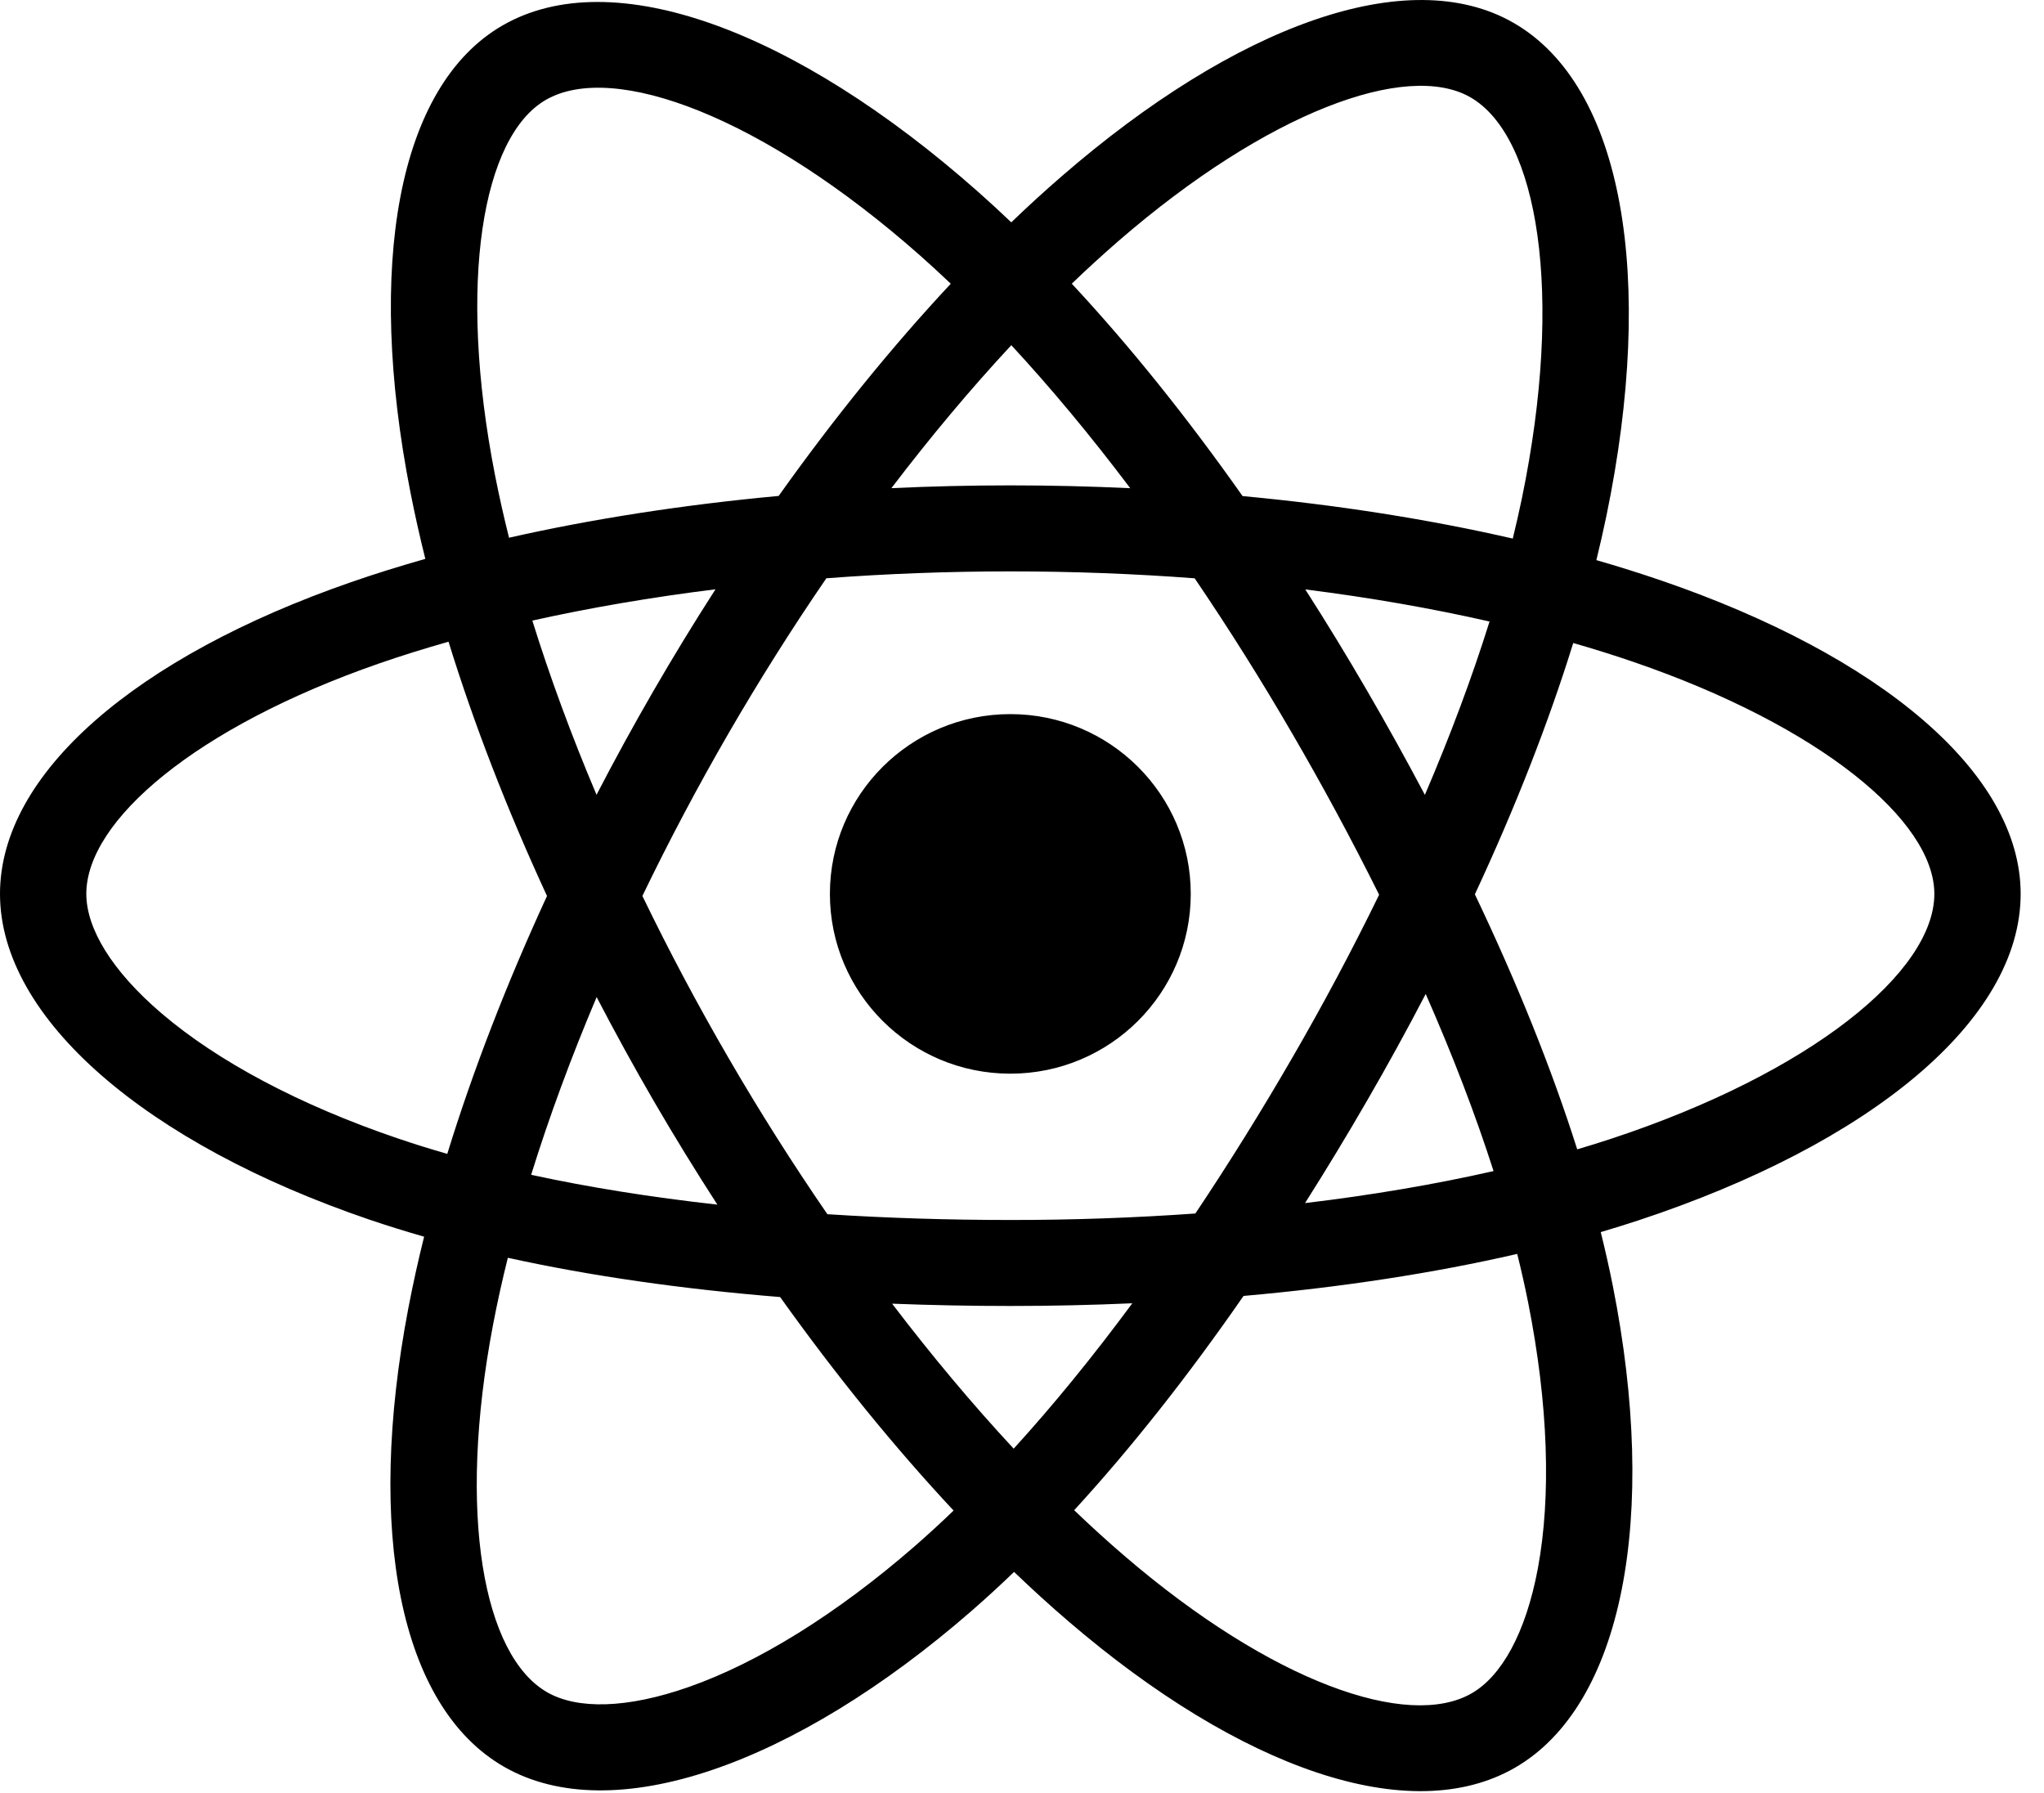
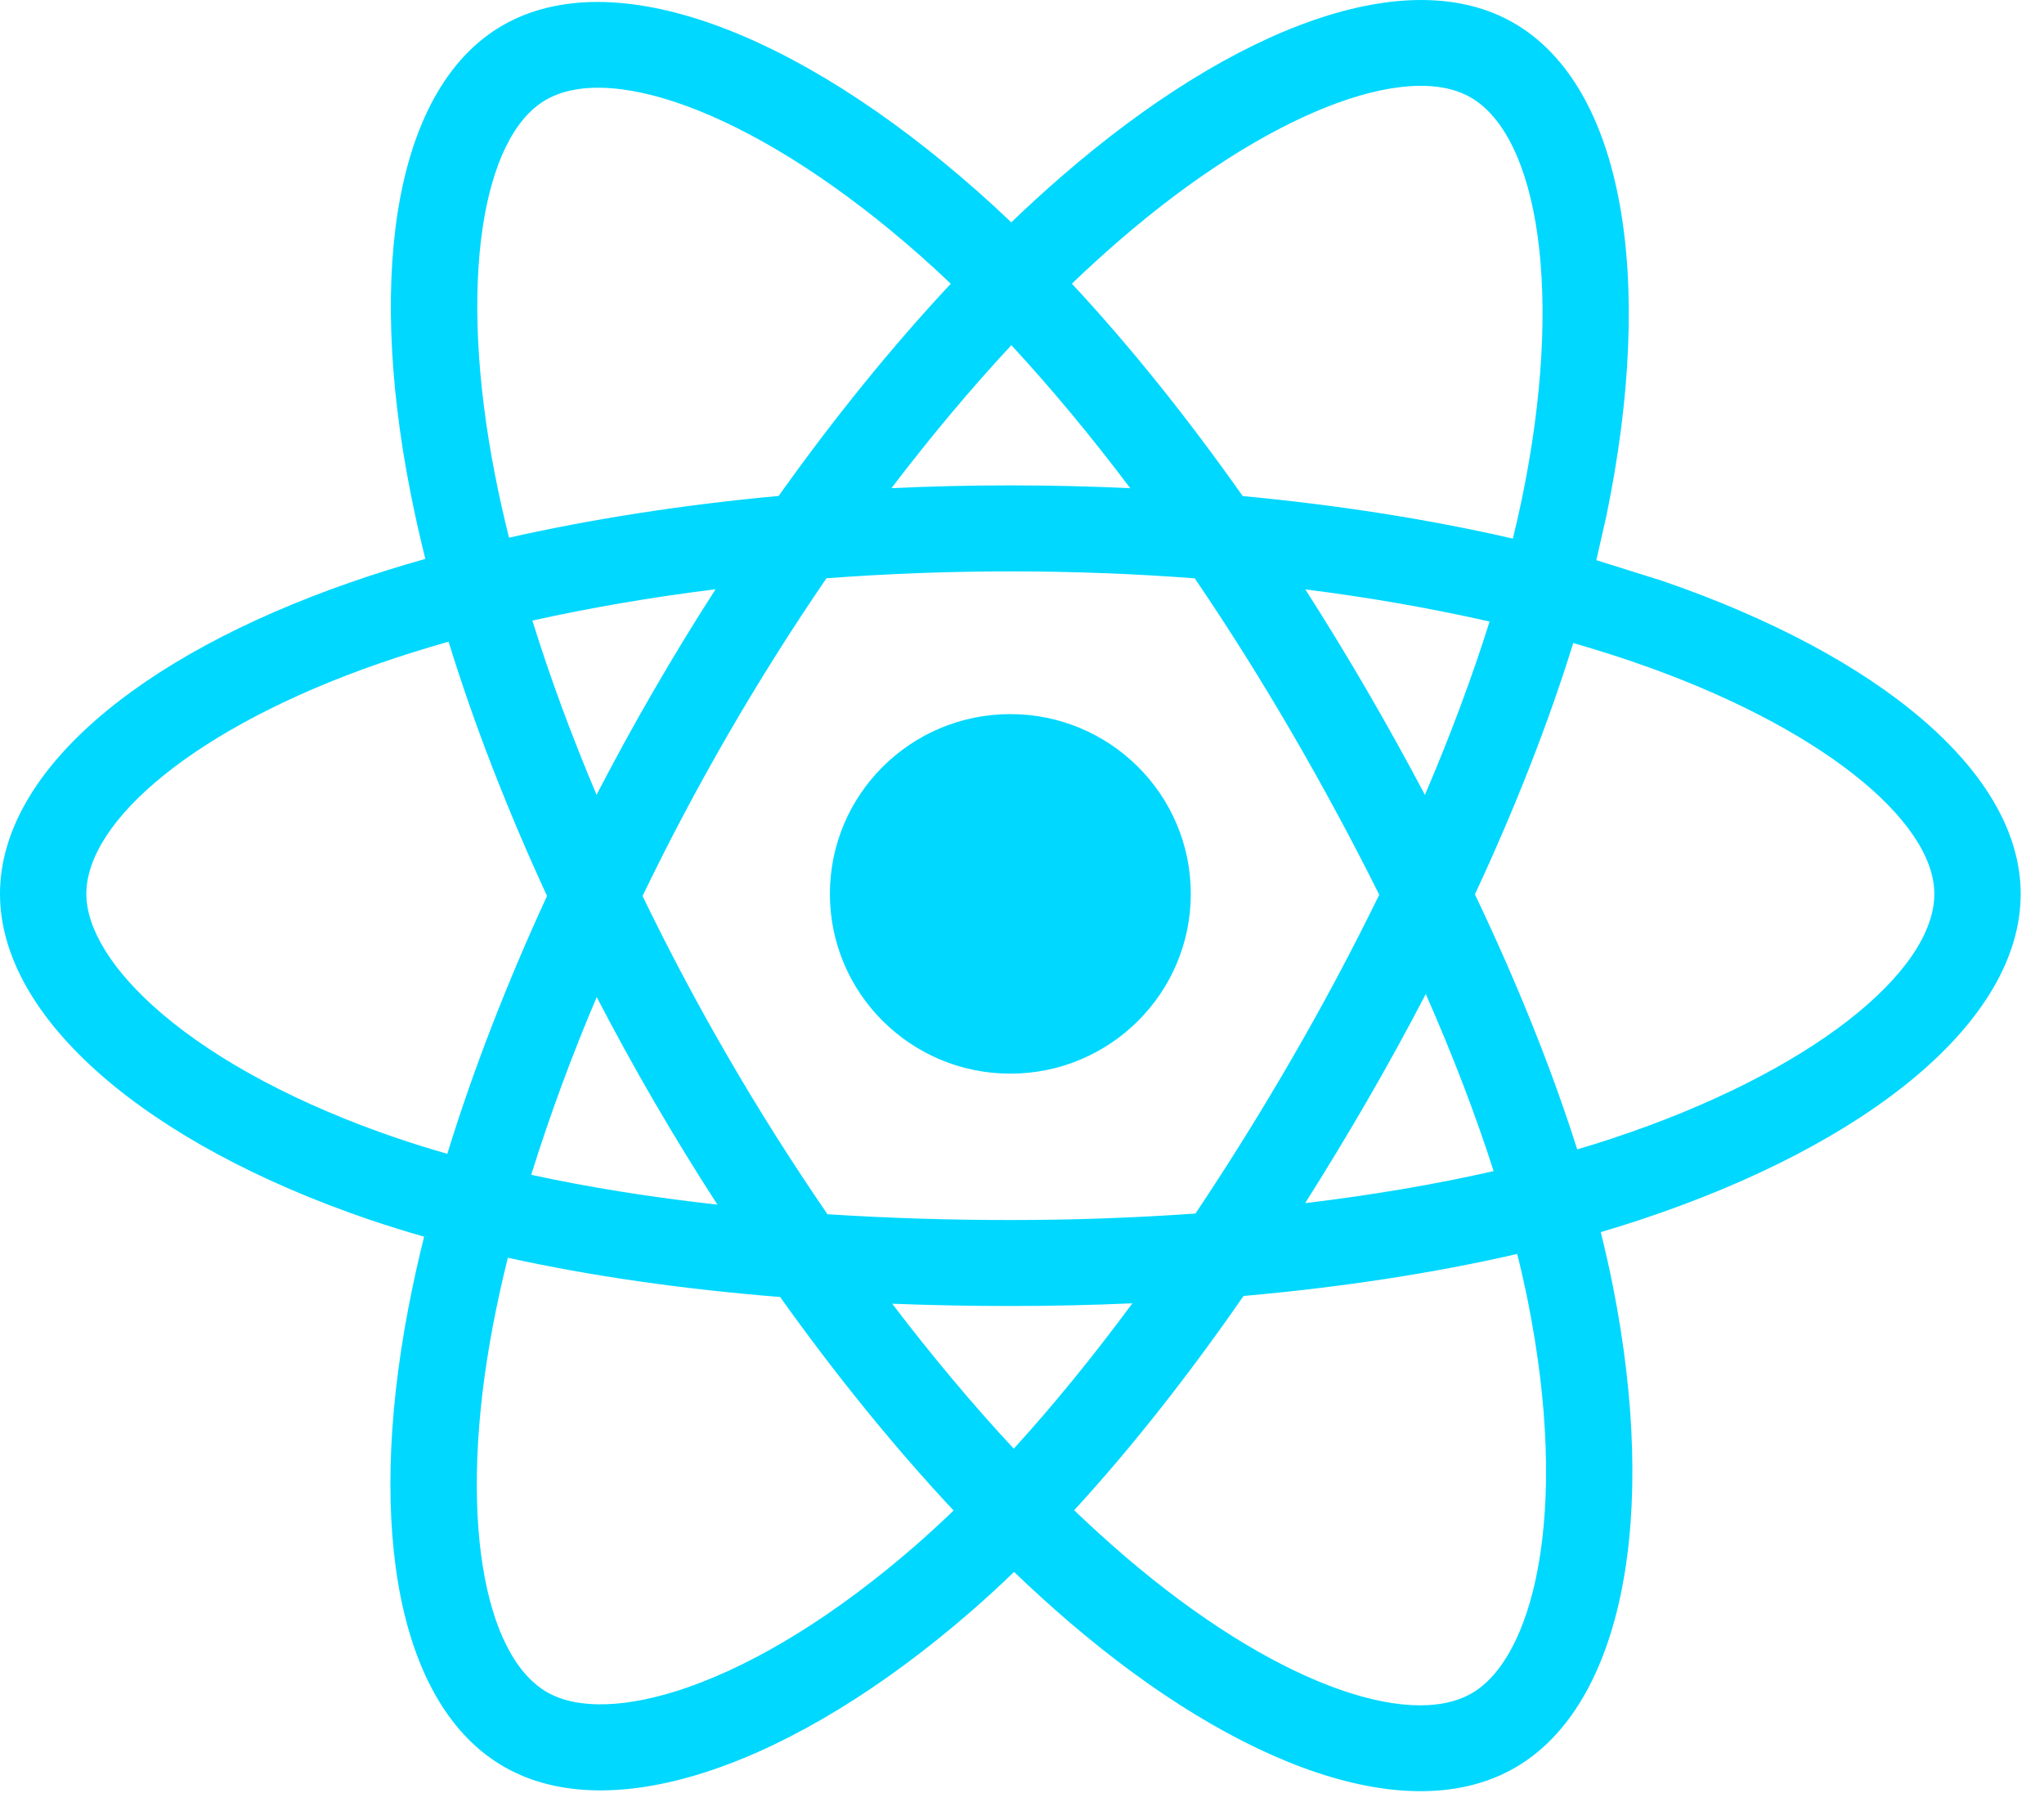
- <svg xmlns="http://www.w3.org/2000/svg" width="100%" height="100%" viewBox="0 0 57 50" fill="currentColor">
-   <g clip-path="url(#clip0)">
-     <path d="M46.33 16.19C45.731 15.985 45.126 15.795 44.517 15.62C44.619 15.203 44.713 14.792 44.797 14.387C46.17 7.747 45.272 2.397 42.206 0.636C39.267 -1.053 34.459 0.708 29.604 4.918C29.125 5.333 28.657 5.761 28.201 6.2C27.895 5.908 27.584 5.622 27.267 5.341C22.178 0.84 17.078 -1.057 14.015 0.709C11.078 2.403 10.209 7.432 11.445 13.726C11.568 14.349 11.707 14.969 11.861 15.585C11.139 15.79 10.443 16.007 9.776 16.239C3.81 18.311 0 21.559 0 24.927C0 28.407 4.09 31.896 10.304 34.012C10.808 34.183 11.316 34.341 11.827 34.487C11.661 35.151 11.514 35.819 11.385 36.491C10.207 42.675 11.127 47.586 14.056 49.269C17.081 51.007 22.159 49.22 27.103 44.914C27.503 44.564 27.896 44.204 28.279 43.835C28.773 44.31 29.281 44.772 29.802 45.219C34.591 49.325 39.321 50.983 42.247 49.295C45.269 47.552 46.252 42.277 44.976 35.859C44.876 35.357 44.763 34.856 44.639 34.359C44.995 34.254 45.345 34.145 45.686 34.033C52.146 31.9 56.349 28.453 56.349 24.927C56.349 21.546 52.416 18.277 46.33 16.19V16.19ZM44.929 31.756C44.621 31.858 44.305 31.956 43.983 32.051C43.27 29.802 42.307 27.41 41.129 24.939C42.253 22.527 43.179 20.166 43.872 17.931C44.448 18.097 45.008 18.272 45.547 18.457C50.761 20.246 53.942 22.89 53.942 24.927C53.942 27.098 50.507 29.915 44.929 31.756V31.756ZM42.615 36.325C43.179 39.163 43.259 41.729 42.886 43.735C42.55 45.537 41.875 46.739 41.041 47.22C39.265 48.244 35.467 46.913 31.372 43.401C30.888 42.986 30.415 42.556 29.955 42.114C31.543 40.384 33.13 38.373 34.678 36.139C37.402 35.898 39.976 35.505 42.31 34.967C42.425 35.429 42.527 35.882 42.615 36.325V36.325ZM19.211 47.043C17.476 47.653 16.094 47.671 15.258 47.191C13.481 46.17 12.742 42.227 13.75 36.938C13.87 36.313 14.007 35.692 14.162 35.075C16.47 35.583 19.024 35.949 21.755 36.17C23.314 38.355 24.947 40.364 26.592 42.124C26.242 42.461 25.885 42.789 25.519 43.109C23.332 45.013 21.142 46.364 19.211 47.043V47.043ZM11.083 31.743C8.335 30.807 6.066 29.591 4.511 28.264C3.113 27.072 2.407 25.888 2.407 24.927C2.407 22.883 5.466 20.276 10.568 18.503C11.188 18.288 11.835 18.086 12.508 17.895C13.213 20.18 14.138 22.57 15.254 24.986C14.124 27.437 13.185 29.865 12.473 32.177C12.006 32.044 11.543 31.899 11.083 31.743V31.743ZM13.807 13.265C12.748 7.873 13.452 3.806 15.222 2.785C17.107 1.698 21.275 3.248 25.669 7.135C25.955 7.389 26.237 7.648 26.514 7.912C24.877 9.664 23.259 11.658 21.714 13.83C19.064 14.075 16.527 14.468 14.195 14.995C14.051 14.421 13.922 13.845 13.807 13.265V13.265ZM38.114 19.245C37.563 18.297 36.992 17.36 36.4 16.437C38.198 16.663 39.921 16.964 41.538 17.332C41.053 18.883 40.447 20.504 39.735 22.166C39.214 21.182 38.674 20.208 38.114 19.245V19.245ZM28.202 9.626C29.312 10.825 30.424 12.162 31.518 13.614C29.299 13.51 27.076 13.509 24.858 13.613C25.953 12.175 27.074 10.838 28.202 9.626ZM18.226 19.261C17.673 20.216 17.143 21.184 16.635 22.164C15.934 20.508 15.335 18.879 14.845 17.306C16.452 16.948 18.167 16.655 19.953 16.433C19.355 17.362 18.779 18.305 18.226 19.261V19.261ZM20.005 33.593C18.159 33.387 16.419 33.11 14.812 32.761C15.309 31.16 15.922 29.497 16.638 27.805C17.148 28.785 17.68 29.754 18.235 30.71C18.806 31.692 19.398 32.654 20.005 33.593ZM28.268 40.398C27.127 39.171 25.989 37.814 24.878 36.355C25.957 36.397 27.057 36.419 28.175 36.419C29.323 36.419 30.459 36.393 31.576 36.344C30.479 37.829 29.371 39.188 28.268 40.398ZM39.758 27.718C40.511 29.429 41.146 31.084 41.65 32.657C40.016 33.028 38.252 33.328 36.393 33.55C36.989 32.609 37.566 31.657 38.123 30.693C38.69 29.714 39.235 28.722 39.758 27.718V27.718ZM36.038 29.495C35.185 30.972 34.283 32.421 33.335 33.84C31.617 33.962 29.896 34.022 28.175 34.021C26.421 34.021 24.715 33.966 23.073 33.86C22.1 32.445 21.181 30.993 20.319 29.508H20.319C19.46 28.031 18.658 26.522 17.914 24.985C18.656 23.447 19.456 21.937 20.311 20.459L20.311 20.459C21.167 18.981 22.078 17.535 23.044 16.126C24.719 15.999 26.438 15.934 28.174 15.934H28.175C29.919 15.934 31.64 16 33.315 16.127C34.271 17.535 35.176 18.975 36.03 20.446C36.889 21.921 37.699 23.423 38.459 24.951C37.707 26.494 36.899 28.009 36.038 29.495V29.495ZM41.004 2.713C42.891 3.798 43.625 8.17 42.439 13.903C42.363 14.269 42.278 14.642 42.186 15.019C39.848 14.482 37.309 14.082 34.651 13.834C33.103 11.637 31.499 9.64 29.888 7.911C30.31 7.505 30.742 7.11 31.184 6.726C35.344 3.12 39.233 1.696 41.004 2.713V2.713ZM28.175 19.914C30.953 19.914 33.206 22.159 33.206 24.927C33.206 27.696 30.953 29.941 28.175 29.941C25.396 29.941 23.143 27.696 23.143 24.927C23.143 22.159 25.396 19.914 28.175 19.914V19.914Z" fill="currentColor" />
+ <svg xmlns="http://www.w3.org/2000/svg" width="100%" height="100%" fill="none" viewBox="0 0 57 50">
+   <g clip-path="url(#A)">
+     <path d="M46.33 16.19l-1.814-.569.28-1.233c1.373-6.641.475-11.99-2.59-13.752-2.94-1.689-7.747.072-12.602 4.282-.479.416-.946.843-1.403 1.282-.306-.292-.617-.578-.934-.859C22.179.84 17.078-1.057 14.015.709c-2.937 1.694-3.807 6.723-2.57 13.016a37.38 37.38 0 0 0 .416 1.86c-.722.204-1.419.422-2.085.654C3.81 18.311 0 21.559 0 24.927c0 3.479 4.09 6.969 10.304 9.085a31.99 31.99 0 0 0 1.523.475c-.166.664-.314 1.332-.442 2.004-1.178 6.184-.258 11.095 2.671 12.778 3.025 1.738 8.103-.048 13.047-4.354.401-.35.793-.71 1.176-1.08a36.9 36.9 0 0 0 1.523 1.385c4.789 4.106 9.519 5.764 12.445 4.076 3.022-1.743 4.005-7.018 2.73-13.436a31.81 31.81 0 0 0-.338-1.501 34.19 34.19 0 0 0 1.048-.326c6.46-2.132 10.663-5.58 10.663-9.105 0-3.381-3.933-6.65-10.019-8.738h0zm-1.401 15.567c-.308.102-.624.2-.946.295-.713-2.249-1.676-4.641-2.853-7.112 1.124-2.412 2.049-4.773 2.742-7.008.577.166 1.136.341 1.675.526 5.215 1.789 8.395 4.433 8.395 6.47 0 2.17-3.435 4.988-9.013 6.829h0zm-2.314 4.569c.564 2.838.644 5.404.271 7.409-.335 1.802-1.01 3.004-1.845 3.485-1.776 1.024-5.573-.307-9.669-3.818a34.46 34.46 0 0 1-1.417-1.287c1.588-1.73 3.175-3.741 4.723-5.975 2.724-.241 5.298-.635 7.632-1.172a29.41 29.41 0 0 1 .305 1.358h0zM19.211 47.043c-1.735.61-3.117.628-3.952.148-1.777-1.021-2.516-4.964-1.508-10.253.12-.625.257-1.246.411-1.864 2.308.509 4.863.875 7.593 1.095 1.559 2.186 3.192 4.195 4.837 5.954-.35.337-.708.666-1.073.985-2.186 1.904-4.377 3.255-6.308 3.934h0zm-8.128-15.3c-2.748-.936-5.017-2.152-6.572-3.479-1.398-1.192-2.103-2.376-2.103-3.337 0-2.044 3.059-4.652 8.161-6.424.619-.215 1.267-.418 1.94-.608.705 2.285 1.63 4.674 2.746 7.09-1.131 2.452-2.069 4.879-2.781 7.191-.467-.133-.931-.278-1.391-.434h0zm2.725-18.478c-1.059-5.392-.356-9.459 1.414-10.48 1.885-1.087 6.054.463 10.447 4.35.287.254.568.513.845.777-1.637 1.752-3.255 3.746-4.8 5.918-2.65.245-5.187.638-7.519 1.164-.144-.573-.273-1.15-.387-1.73h0zm24.307 5.98c-.551-.948-1.122-1.884-1.714-2.808a53.39 53.39 0 0 1 5.138.895c-.486 1.551-1.091 3.172-1.803 4.834-.521-.985-1.061-1.959-1.621-2.921h0zm-9.912-9.619c1.11 1.198 2.222 2.536 3.316 3.988a71.12 71.12 0 0 0-6.66-.001c1.095-1.438 2.216-2.775 3.344-3.987zm-9.976 9.635c-.553.955-1.083 1.923-1.591 2.903-.701-1.656-1.301-3.285-1.79-4.858 1.608-.358 3.322-.651 5.109-.874-.598.929-1.174 1.872-1.727 2.828h0zm1.779 14.332c-1.846-.205-3.586-.483-5.193-.832a53.55 53.55 0 0 1 1.827-4.956 70.28 70.28 0 0 0 1.597 2.905c.571.982 1.162 1.945 1.769 2.883zm8.264 6.805c-1.141-1.226-2.279-2.583-3.39-4.042a84.6 84.6 0 0 0 3.297.064c1.149 0 2.284-.026 3.401-.075-1.097 1.485-2.205 2.844-3.308 4.054zm11.49-12.679c.753 1.71 1.388 3.365 1.892 4.939-1.634.371-3.398.671-5.256.893a83.64 83.64 0 0 0 1.73-2.857c.567-.979 1.112-1.971 1.634-2.975h0zm-3.719 1.777c-.854 1.477-1.755 2.926-2.703 4.345a72.77 72.77 0 0 1-5.16.181 79.21 79.21 0 0 1-5.102-.161 67.95 67.95 0 0 1-2.754-4.352h0a67.34 67.34 0 0 1-2.404-4.523 67.96 67.96 0 0 1 2.397-4.526h0a67.38 67.38 0 0 1 2.732-4.334 68.41 68.41 0 0 1 5.131-.192h0c1.745 0 3.465.066 5.14.194.956 1.407 1.861 2.848 2.715 4.319s1.669 2.977 2.429 4.504a72.13 72.13 0 0 1-2.421 4.544h0zm4.966-26.782c1.887 1.084 2.621 5.456 1.435 11.19a32.03 32.03 0 0 1-.253 1.116c-2.338-.538-4.877-.937-7.535-1.186-1.548-2.197-3.153-4.194-4.763-5.923.422-.405.854-.8 1.296-1.184 4.16-3.607 8.048-5.031 9.82-4.013h0zM28.175 19.914c2.779 0 5.032 2.244 5.032 5.013s-2.253 5.013-5.032 5.013-5.032-2.244-5.032-5.013 2.253-5.013 5.032-5.013h0z" fill="#00D8FF" />
  </g>
  <defs>
-     <clipPath id="clip0">
-       <rect width="56.349" height="50" fill="currentColor" />
+     <clipPath id="A">
+       <path fill="currentColor" d="M0 0h56.349v50H0z" />
    </clipPath>
  </defs>
</svg>
